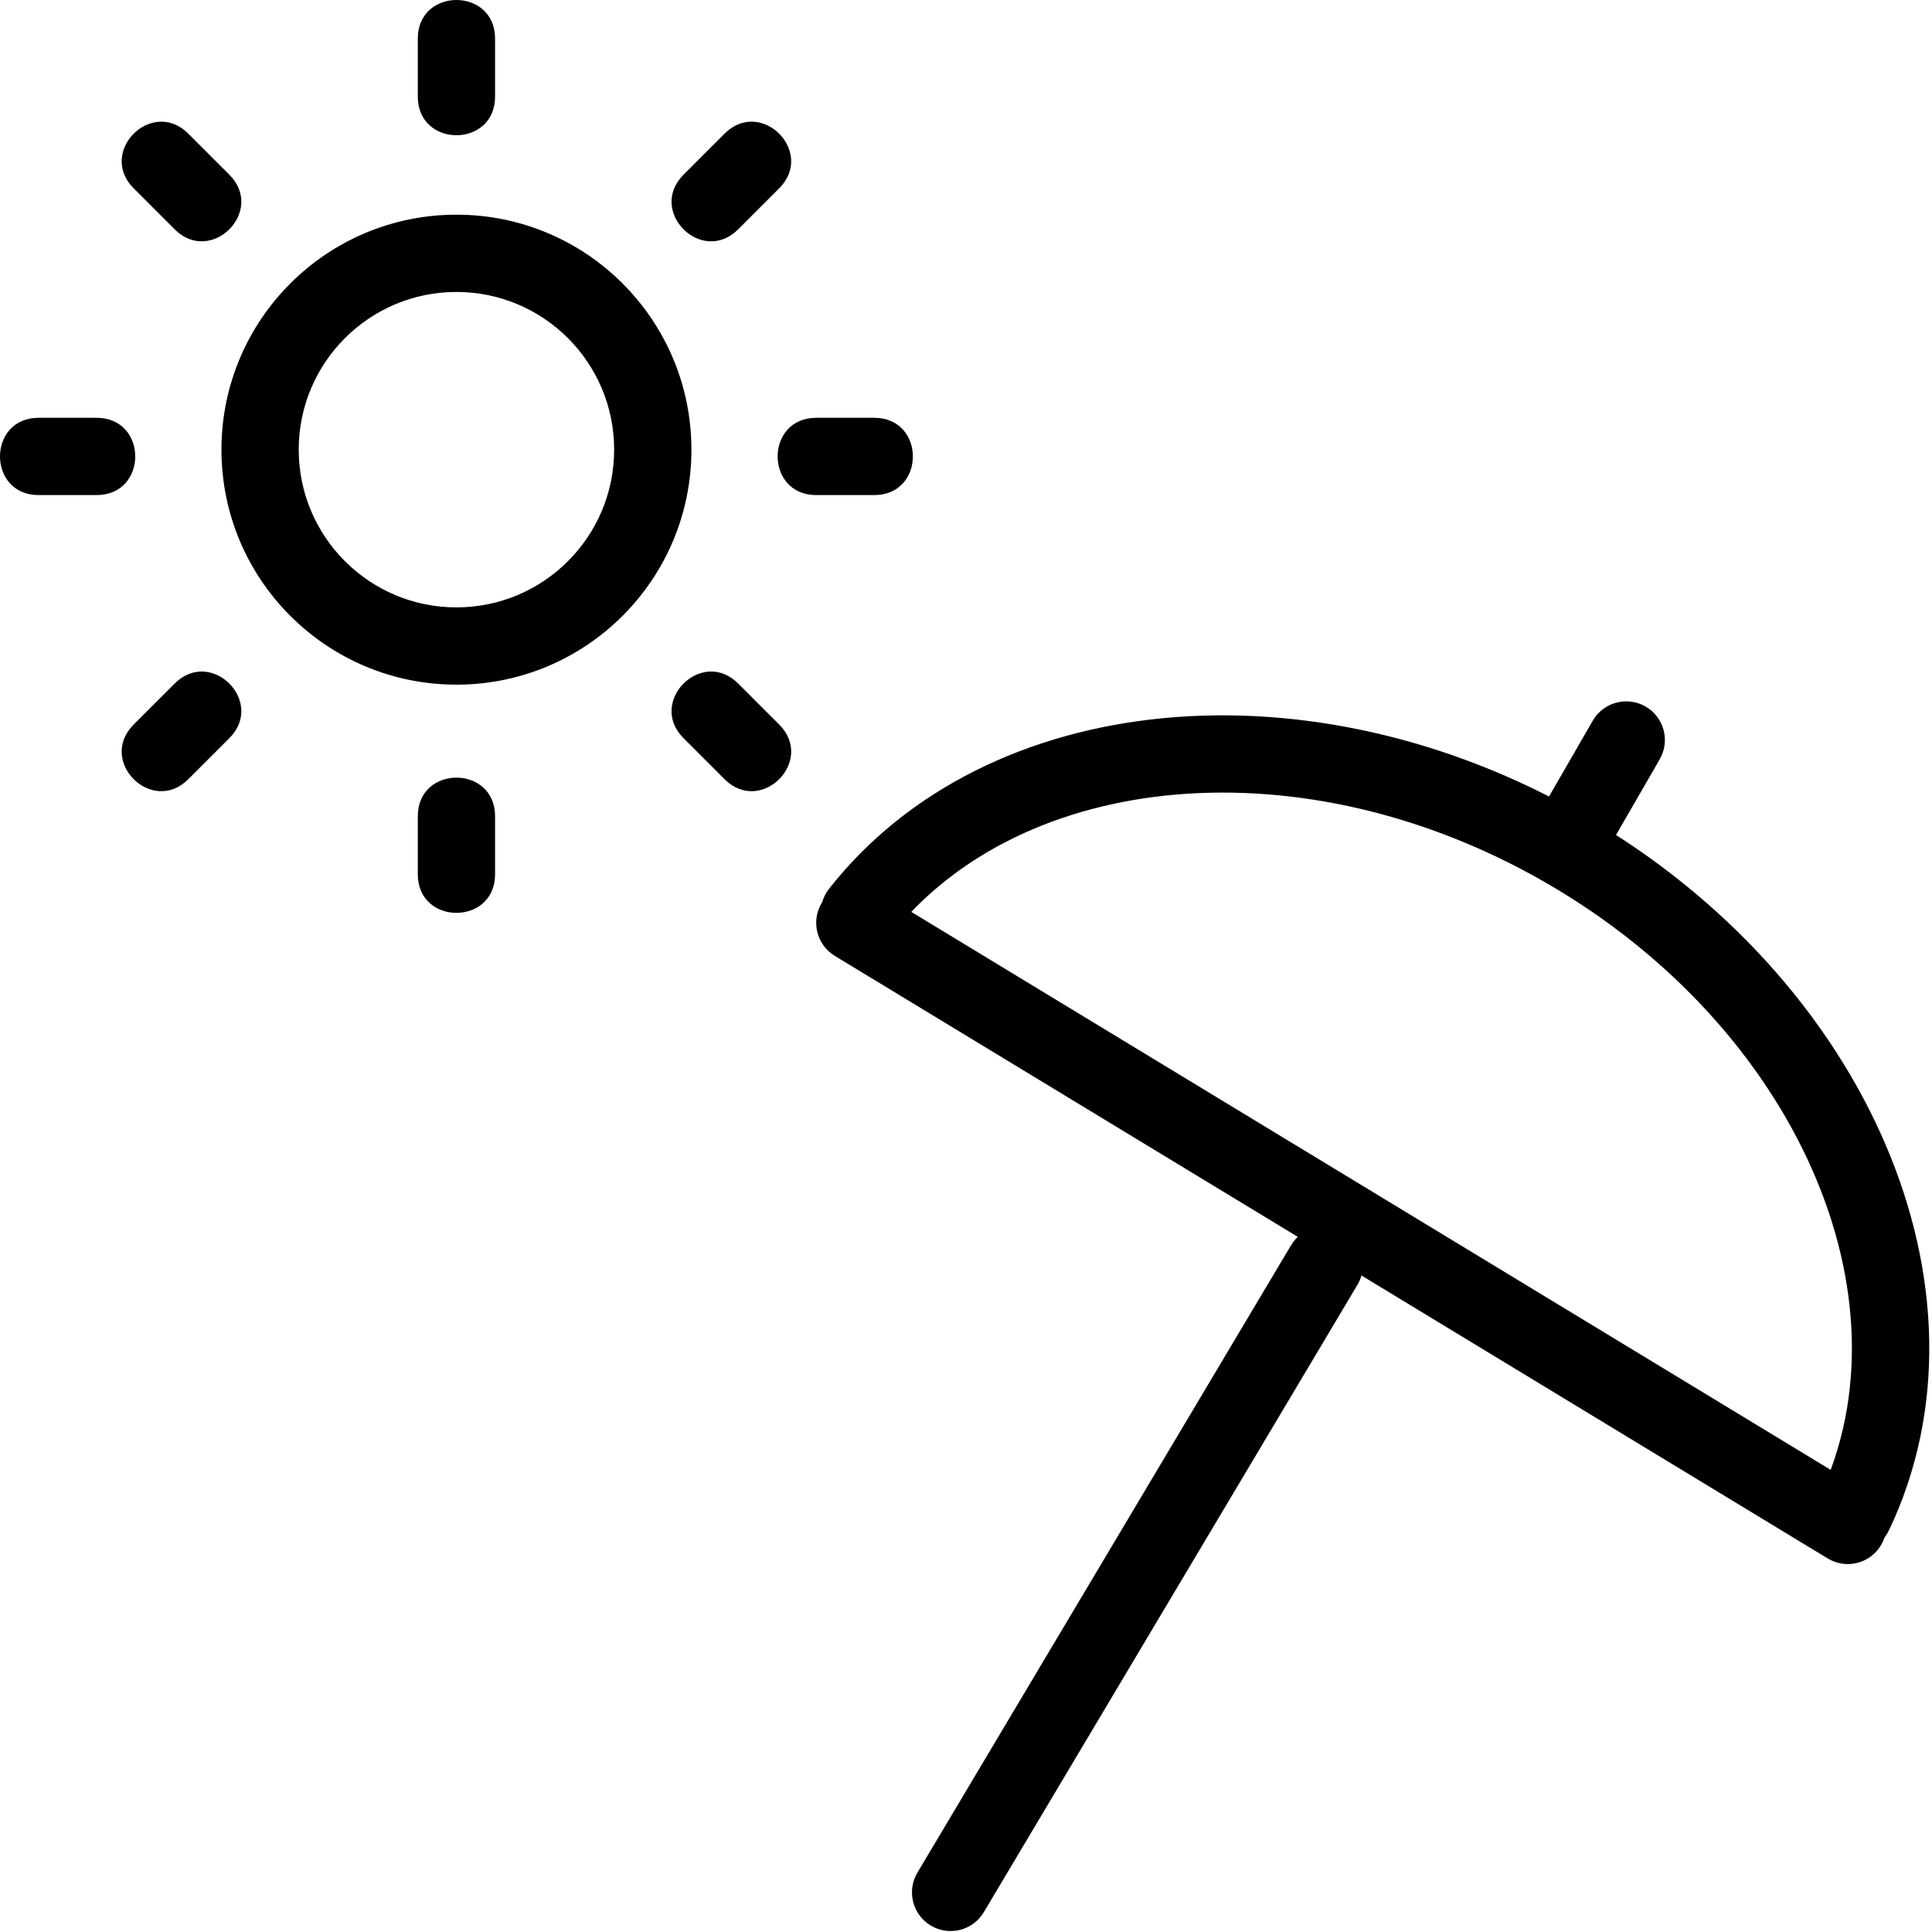
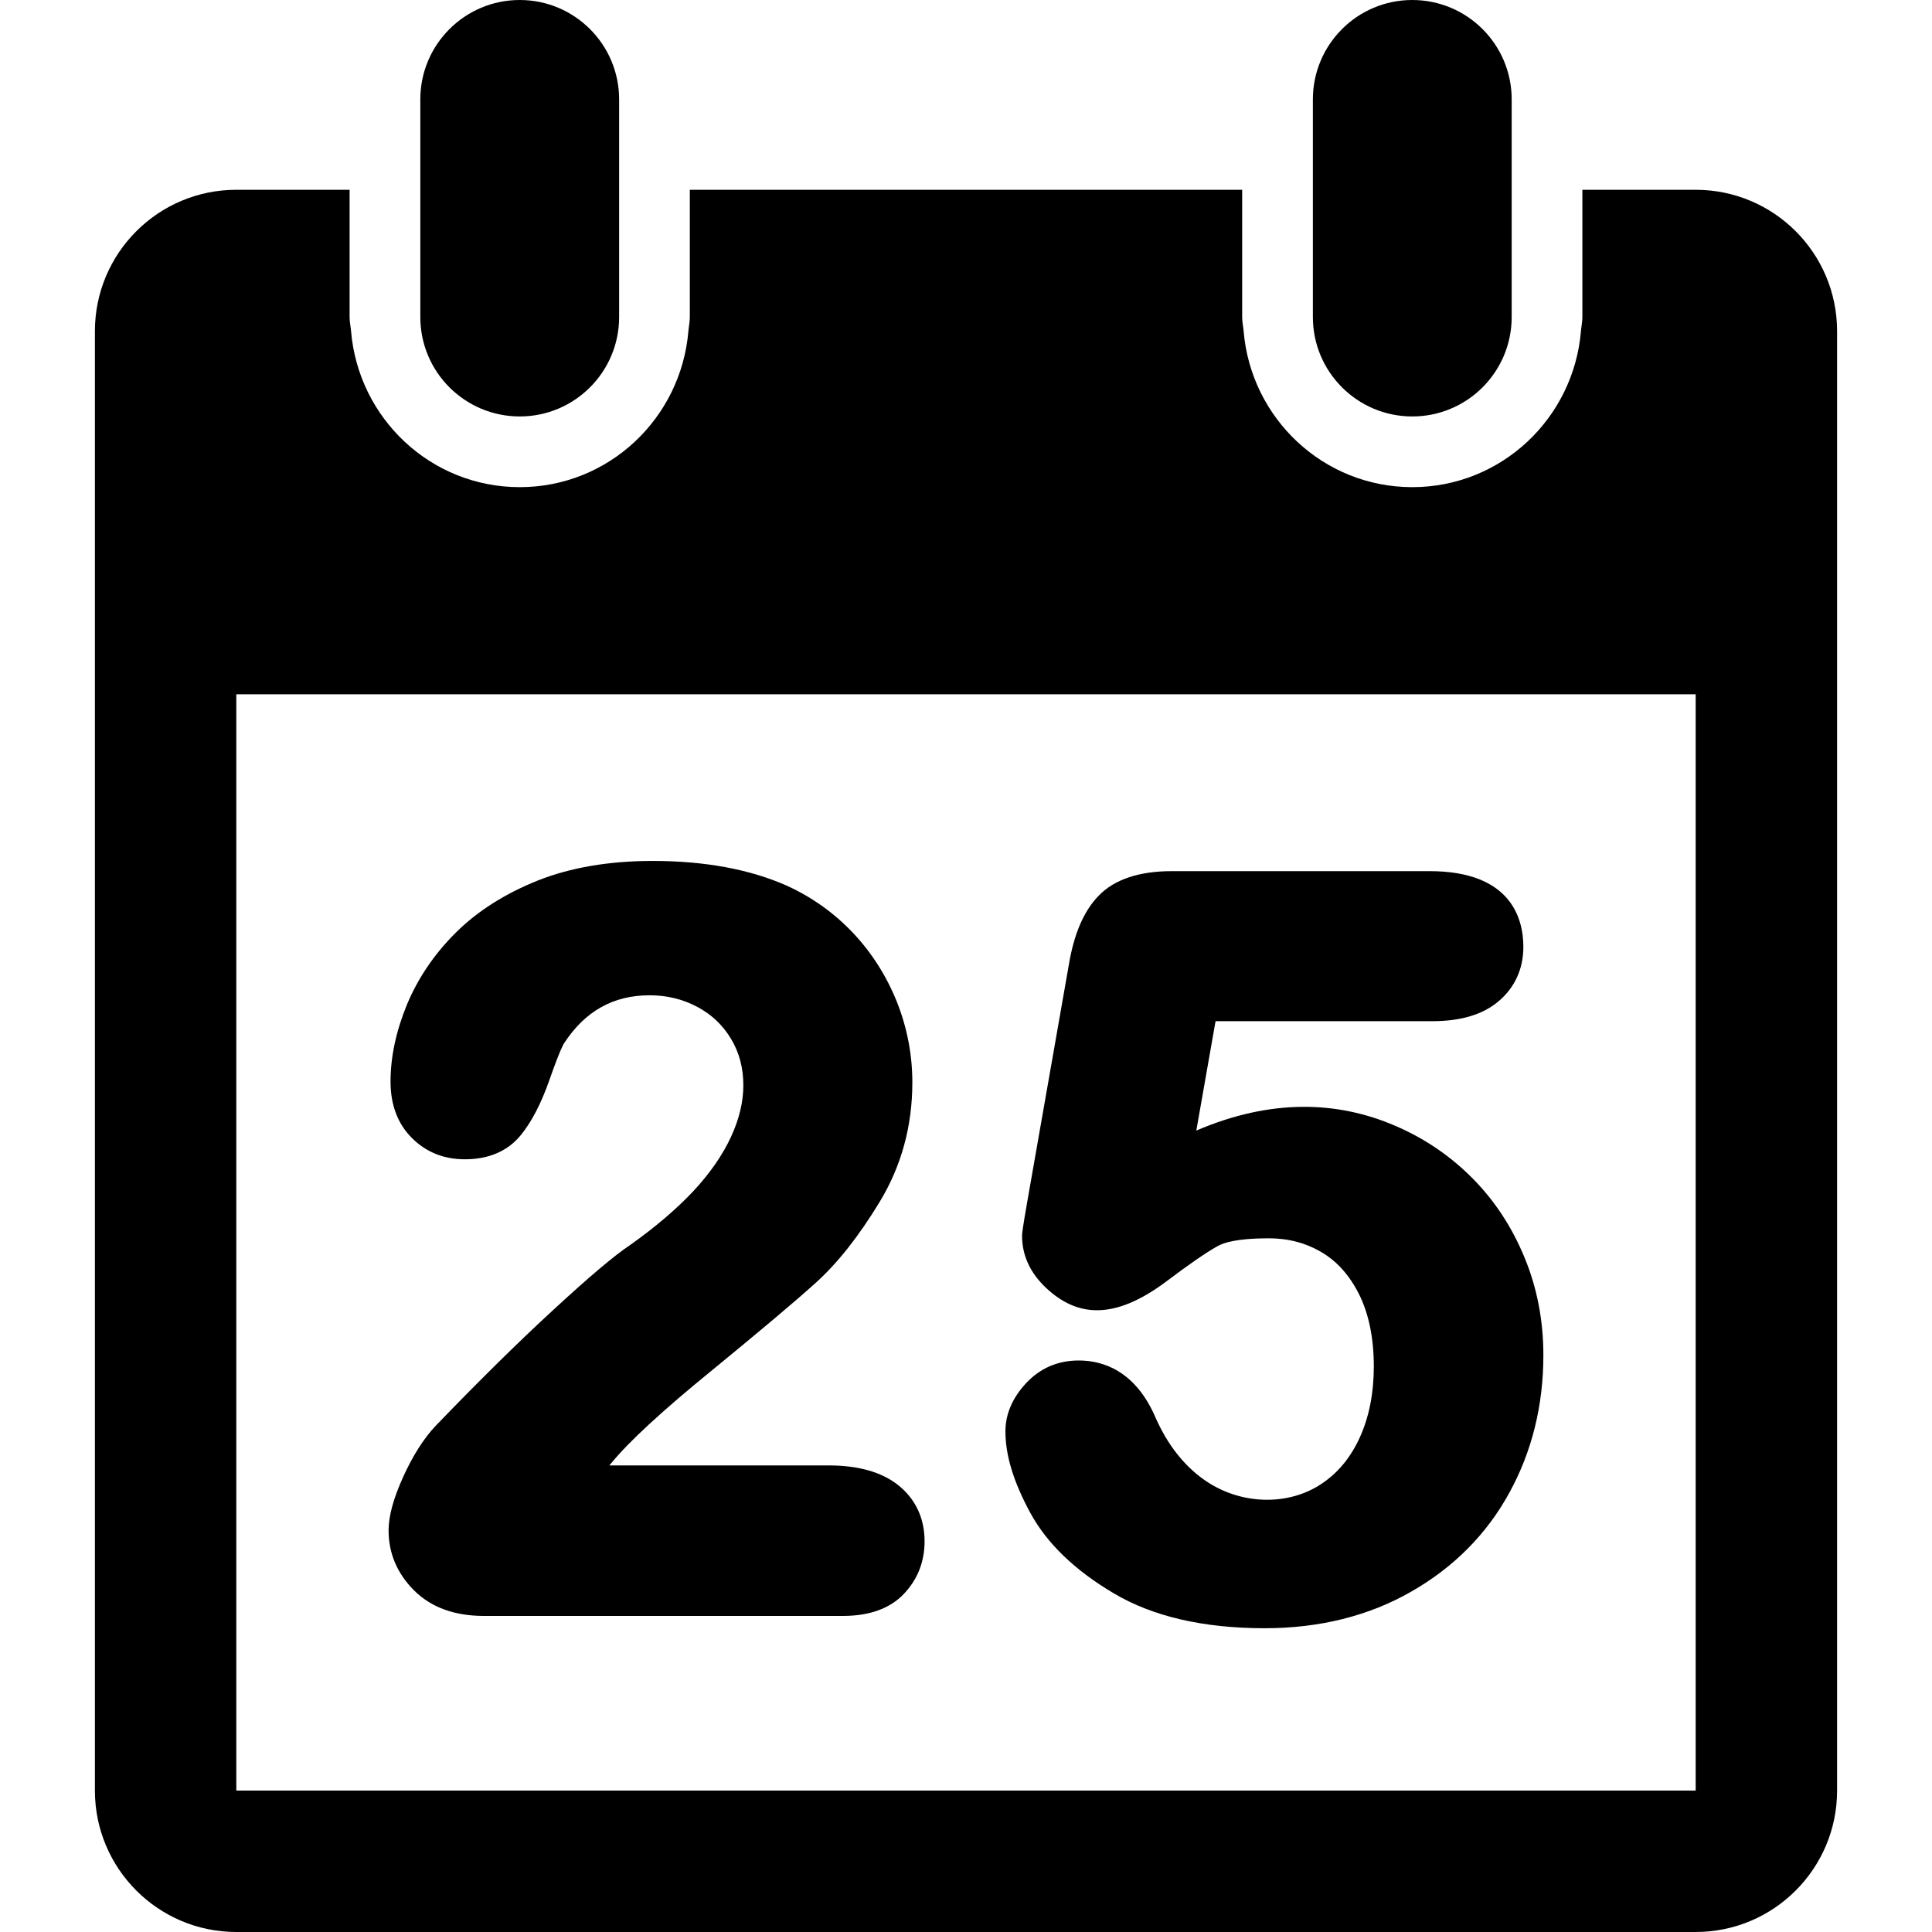
- <svg xmlns="http://www.w3.org/2000/svg" fill="#000000" width="800px" height="800px" viewBox="0 0 1024 1024">
-   <path d="M442.458 506.633l526.285 319.386c9.669 5.868 22.265 2.786 28.133-6.883s2.786-22.265-6.883-28.133L463.708 471.617c-9.669-5.868-22.265-2.786-28.133 6.883s-2.786 22.265 6.883 28.133z" />
-   <path d="M471.605 496.4c69.645-88.617 219.439-102.62 347.816-28.496 132.967 76.763 194.927 220.077 144.852 325.443-4.855 10.216-.509 22.433 9.706 27.288s22.433.509 27.288-9.706c60.149-126.562-11.322-291.875-161.366-378.497-144.745-83.575-317.1-67.463-400.501 38.659-6.989 8.893-5.446 21.768 3.447 28.757s21.768 5.446 28.757-3.447z" />
-   <path d="M684.302 659.986L486.25 992.53c-5.788 9.718-2.602 22.288 7.116 28.075s22.288 2.602 28.075-7.116l198.052-332.544c5.788-9.718 2.602-22.288-7.116-28.075s-22.288-2.602-28.075 7.116zm159.905-278.013l-27.699 47.974c-5.656 9.795-2.3 22.321 7.496 27.976s22.321 2.3 27.976-7.496l27.699-47.974c5.656-9.795 2.3-22.321-7.496-27.976s-22.321-2.3-27.976 7.496zm-518.698-143.64c0-46.166-37.423-83.589-83.589-83.589s-83.589 37.423-83.589 83.589 37.423 83.589 83.589 83.589 83.589-37.423 83.589-83.589zm40.96 0c0 68.788-55.761 124.549-124.549 124.549s-124.549-55.761-124.549-124.549c0-68.788 55.761-124.549 124.549-124.549s124.549 55.761 124.549 124.549zM221.44 20.48h40.96V51.2h-40.96V20.48zM262.4 51.2c0 27.307-40.96 27.307-40.96 0V20.48c0-27.307 40.96-27.307 40.96 0V51.2zm-40.96 381.44h40.96v30.72h-40.96v-30.72zm40.96 30.72c0 27.307-40.96 27.307-40.96 0v-30.72c0-27.307 40.96-27.307 40.96 0v30.72zM70.853 99.817l28.963-28.963 21.729 21.729-28.963 28.963-21.729-21.729zm50.693-7.234c19.309 19.309-9.654 48.272-28.963 28.963L70.854 99.817c-19.309-19.309 9.654-48.272 28.963-28.963l21.729 21.729zm240.748 298.674l28.963-28.963 21.729 21.729-28.963 28.963-21.729-21.729zm50.693-7.234c19.309 19.309-9.654 48.272-28.963 28.963l-21.729-21.729c-19.309-19.309 9.654-48.272 28.963-28.963l21.729 21.729zM20.48 262.4v-40.96H51.2v40.96H20.48zm30.72-40.96c27.307 0 27.307 40.96 0 40.96H20.48c-27.307 0-27.307-40.96 0-40.96H51.2zm412.16 0c27.307 0 27.307 40.96 0 40.96h-30.72c-27.307 0-27.307-40.96 0-40.96h30.72zM92.583 362.294c19.309-19.309 48.272 9.654 28.963 28.963l-21.729 21.729c-19.309 19.309-48.272-9.654-28.963-28.963l21.729-21.729zm291.44-291.441c19.309-19.309 48.272 9.654 28.963 28.963l-21.729 21.729c-19.309 19.309-48.272-9.654-28.963-28.963l21.729-21.729z" />
+ <svg xmlns="http://www.w3.org/2000/svg" fill="#000000" version="1.1" id="Capa_1" width="800px" height="800px" viewBox="0 0 430.453 430.453" xml:space="preserve">
+   <g>
+     <g>
+       <path d="M184.663,326.499h-48.916c0.17-0.217,0.352-0.401,0.538-0.616c3.895-4.738,11.259-11.535,21.906-20.214    c11.122-9.106,18.796-15.563,23.441-19.753c4.918-4.396,9.749-10.521,14.384-18.178c4.812-7.938,7.257-16.86,7.257-26.553    c0-6.215-1.171-12.291-3.477-18.043c-2.321-5.77-5.613-10.921-9.764-15.312c-4.17-4.399-9.074-7.914-14.647-10.46    c-8.257-3.684-18.35-5.553-29.965-5.553c-9.674,0-18.259,1.461-25.55,4.343c-7.337,2.933-13.476,6.831-18.26,11.579    c-4.813,4.768-8.489,10.182-10.937,16.081c-2.43,5.898-3.66,11.677-3.66,17.15c0,5.198,1.6,9.414,4.737,12.553    c3.153,3.168,7.124,4.768,11.813,4.768c5.357,0,9.536-1.812,12.447-5.354c2.443-2.984,4.55-7.045,6.441-12.428    c2.265-6.461,3.048-7.783,3.2-8.029c4.722-7.223,10.97-10.729,19.107-10.729c3.809,0,7.386,0.867,10.599,2.585    c3.187,1.697,5.646,4.021,7.508,7.099c1.839,3.074,2.753,6.461,2.753,10.397c0,3.66-0.923,7.506-2.74,11.442    c-1.875,4.062-4.673,8.094-8.32,12.029c-3.771,4.031-8.569,8.121-14.169,12.092c-3.523,2.338-9.108,7.074-17.093,14.431    c-7.72,7.104-16.319,15.563-26.315,25.935c-2.583,2.77-4.983,6.522-7.125,11.229c-2.197,4.858-3.278,8.766-3.278,11.997    c0,5.105,1.927,9.628,5.726,13.41c3.802,3.756,9.017,5.633,15.491,5.633h80.021c5.873,0,10.443-1.631,13.553-4.891    c3.07-3.231,4.628-7.17,4.628-11.756c0-5.166-2.066-9.504-5.987-12.58C196.335,327.943,191.166,326.499,184.663,326.499z" />
+       <path d="M339.65,280.137c-2.776-6.74-6.673-12.676-11.594-17.629c-4.936-4.982-10.705-8.894-17.164-11.662    c-12.877-5.566-27.709-6.091-44.351,1.047l4.287-24.373h48.34c6.305,0,11.255-1.49,14.688-4.416    c3.629-3.037,5.55-7.237,5.55-12.137c0-6.298-2.72-16.875-20.899-16.875h-57.395c-7.307,0-12.784,1.834-16.291,5.435    c-3.368,3.444-5.567,8.581-6.722,15.656l-9.137,52.063c-1.244,7.104-1.244,7.659-1.244,8.092c0,4.367,1.8,8.274,5.367,11.628    c6.688,6.247,14.92,7.506,26.966-1.601c4.892-3.69,8.644-6.275,11.163-7.688c1.399-0.832,4.538-1.783,11.418-1.783    c4.396,0,8.26,1.014,11.814,3.104c3.46,2.028,6.274,5.199,8.365,9.383c2.169,4.367,3.278,9.781,3.278,16.089    c0,5.848-1.031,11.139-3.062,15.66c-2.018,4.463-4.749,7.846-8.399,10.338c-7.463,5.141-18.441,4.983-26.643-0.984    c-4.335-3.139-7.861-7.689-10.428-13.414c-4.523-10.703-11.857-12.951-17.213-12.951c-4.682,0-8.631,1.725-11.752,5.076    c-3.047,3.291-4.581,6.893-4.581,10.734c0,5.356,1.812,11.262,5.534,18.121c3.705,6.831,9.979,12.86,18.645,17.969    c8.656,5.139,19.951,7.754,33.581,7.754c12.223,0,23.226-2.74,32.65-8.155c9.491-5.412,16.864-12.859,21.878-22.058    c5.028-9.166,7.567-19.443,7.567-30.61C343.87,294.225,342.454,286.872,339.65,280.137z" />
+       <g>
+         <path d="M377.801,42.285h-25.244v16.661v11.69c0,1.076-0.229,2.09-0.321,3.152l0,0c-1.627,19.406-17.751,34.75-37.575,34.75     c-19.828,0-35.951-15.344-37.578-34.75l0,0c-0.095-1.062-0.325-2.076-0.325-3.152v-11.69V42.285H153.693v16.661v11.69     c0,1.076-0.228,2.09-0.32,3.152l0,0c-1.633,19.406-17.752,34.75-37.576,34.75c-19.832,0-35.952-15.344-37.578-34.75l0,0     c-0.097-1.062-0.328-2.076-0.328-3.152v-11.69V42.285h-25.24c-17.396,0-31.505,14.105-31.505,31.504v325.16     c0,17.381,14.108,31.504,31.505,31.504h325.149c17.401,0,31.506-14.123,31.506-31.504V73.789     C409.307,56.39,395.203,42.285,377.801,42.285z M52.651,398.949V154.682h325.149v244.267H52.651z" />
+       </g>
+       <path d="M137.943,22.15c0-12.238-9.919-22.15-22.146-22.15c-12.232,0-22.15,9.912-22.15,22.15v48.486    c0,12.234,9.918,22.15,22.15,22.15c12.228,0,22.146-9.916,22.146-22.15V22.15z" />
+       <path d="M336.807,22.15C336.807,9.912,326.889,0,314.66,0c-12.23,0-22.149,9.912-22.149,22.15v48.486    c0,12.234,9.919,22.15,22.149,22.15c12.229,0,22.146-9.916,22.146-22.15V22.15z" />
+     </g>
+   </g>
</svg>
